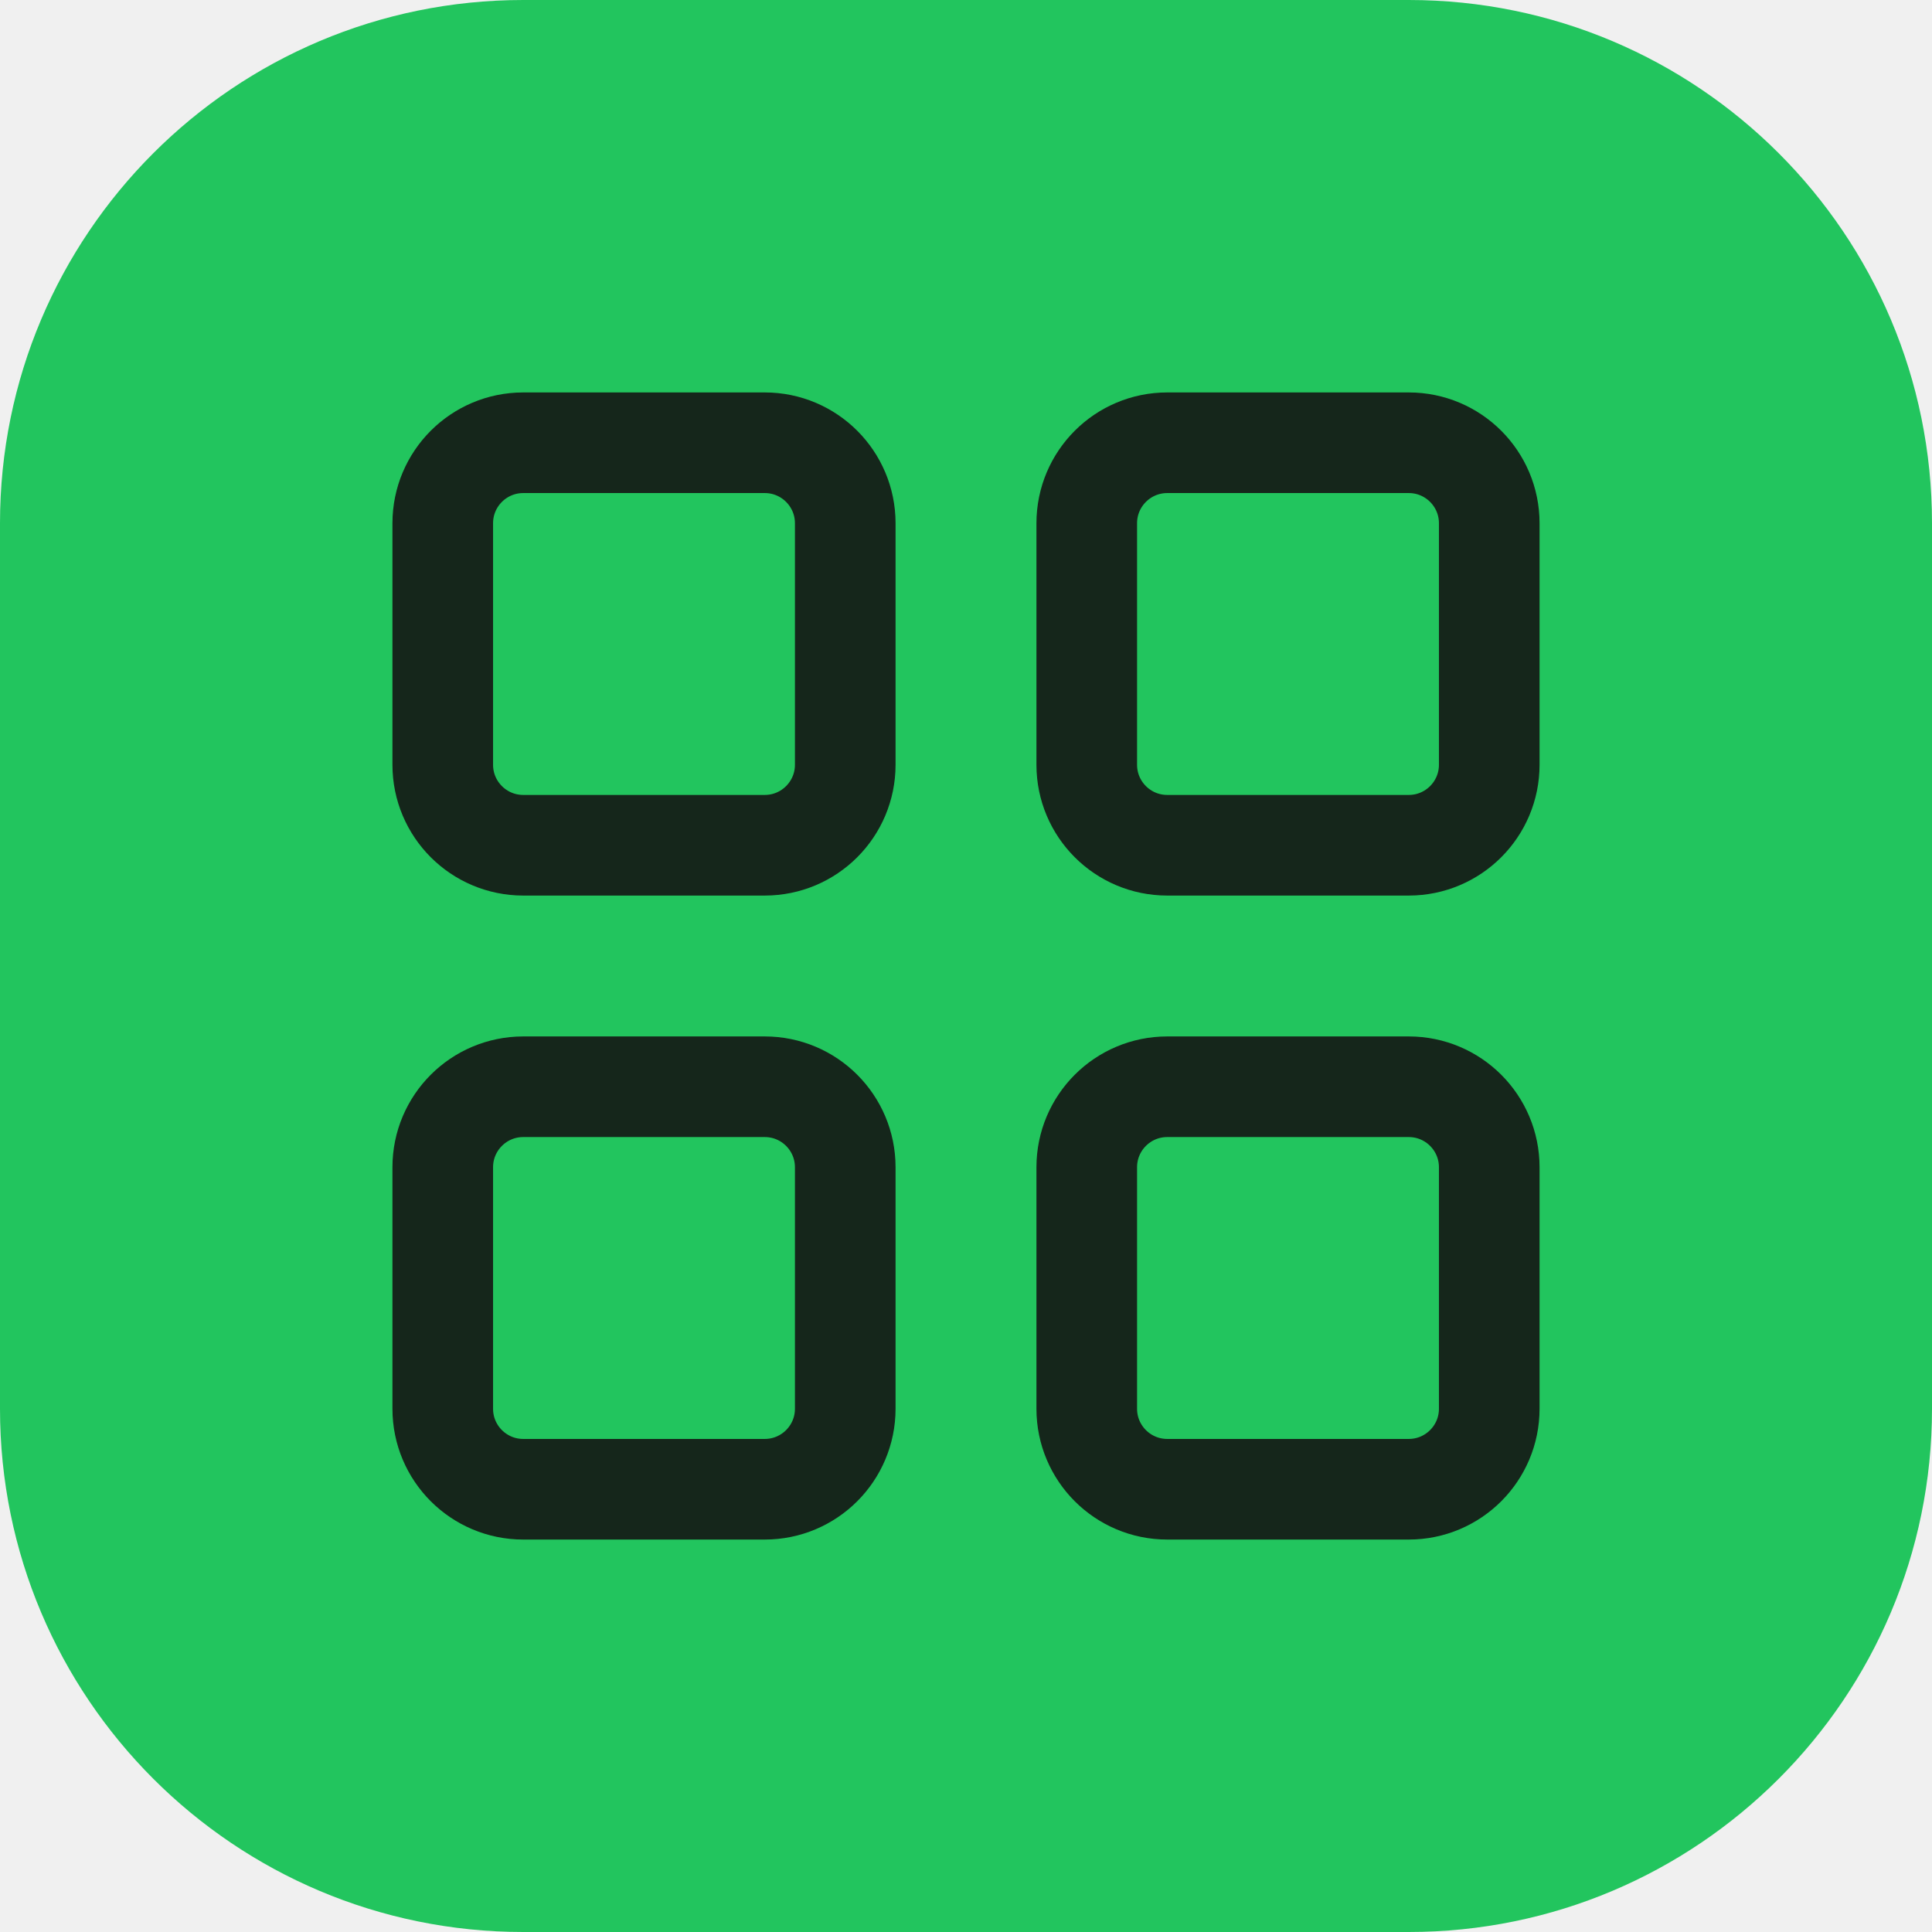
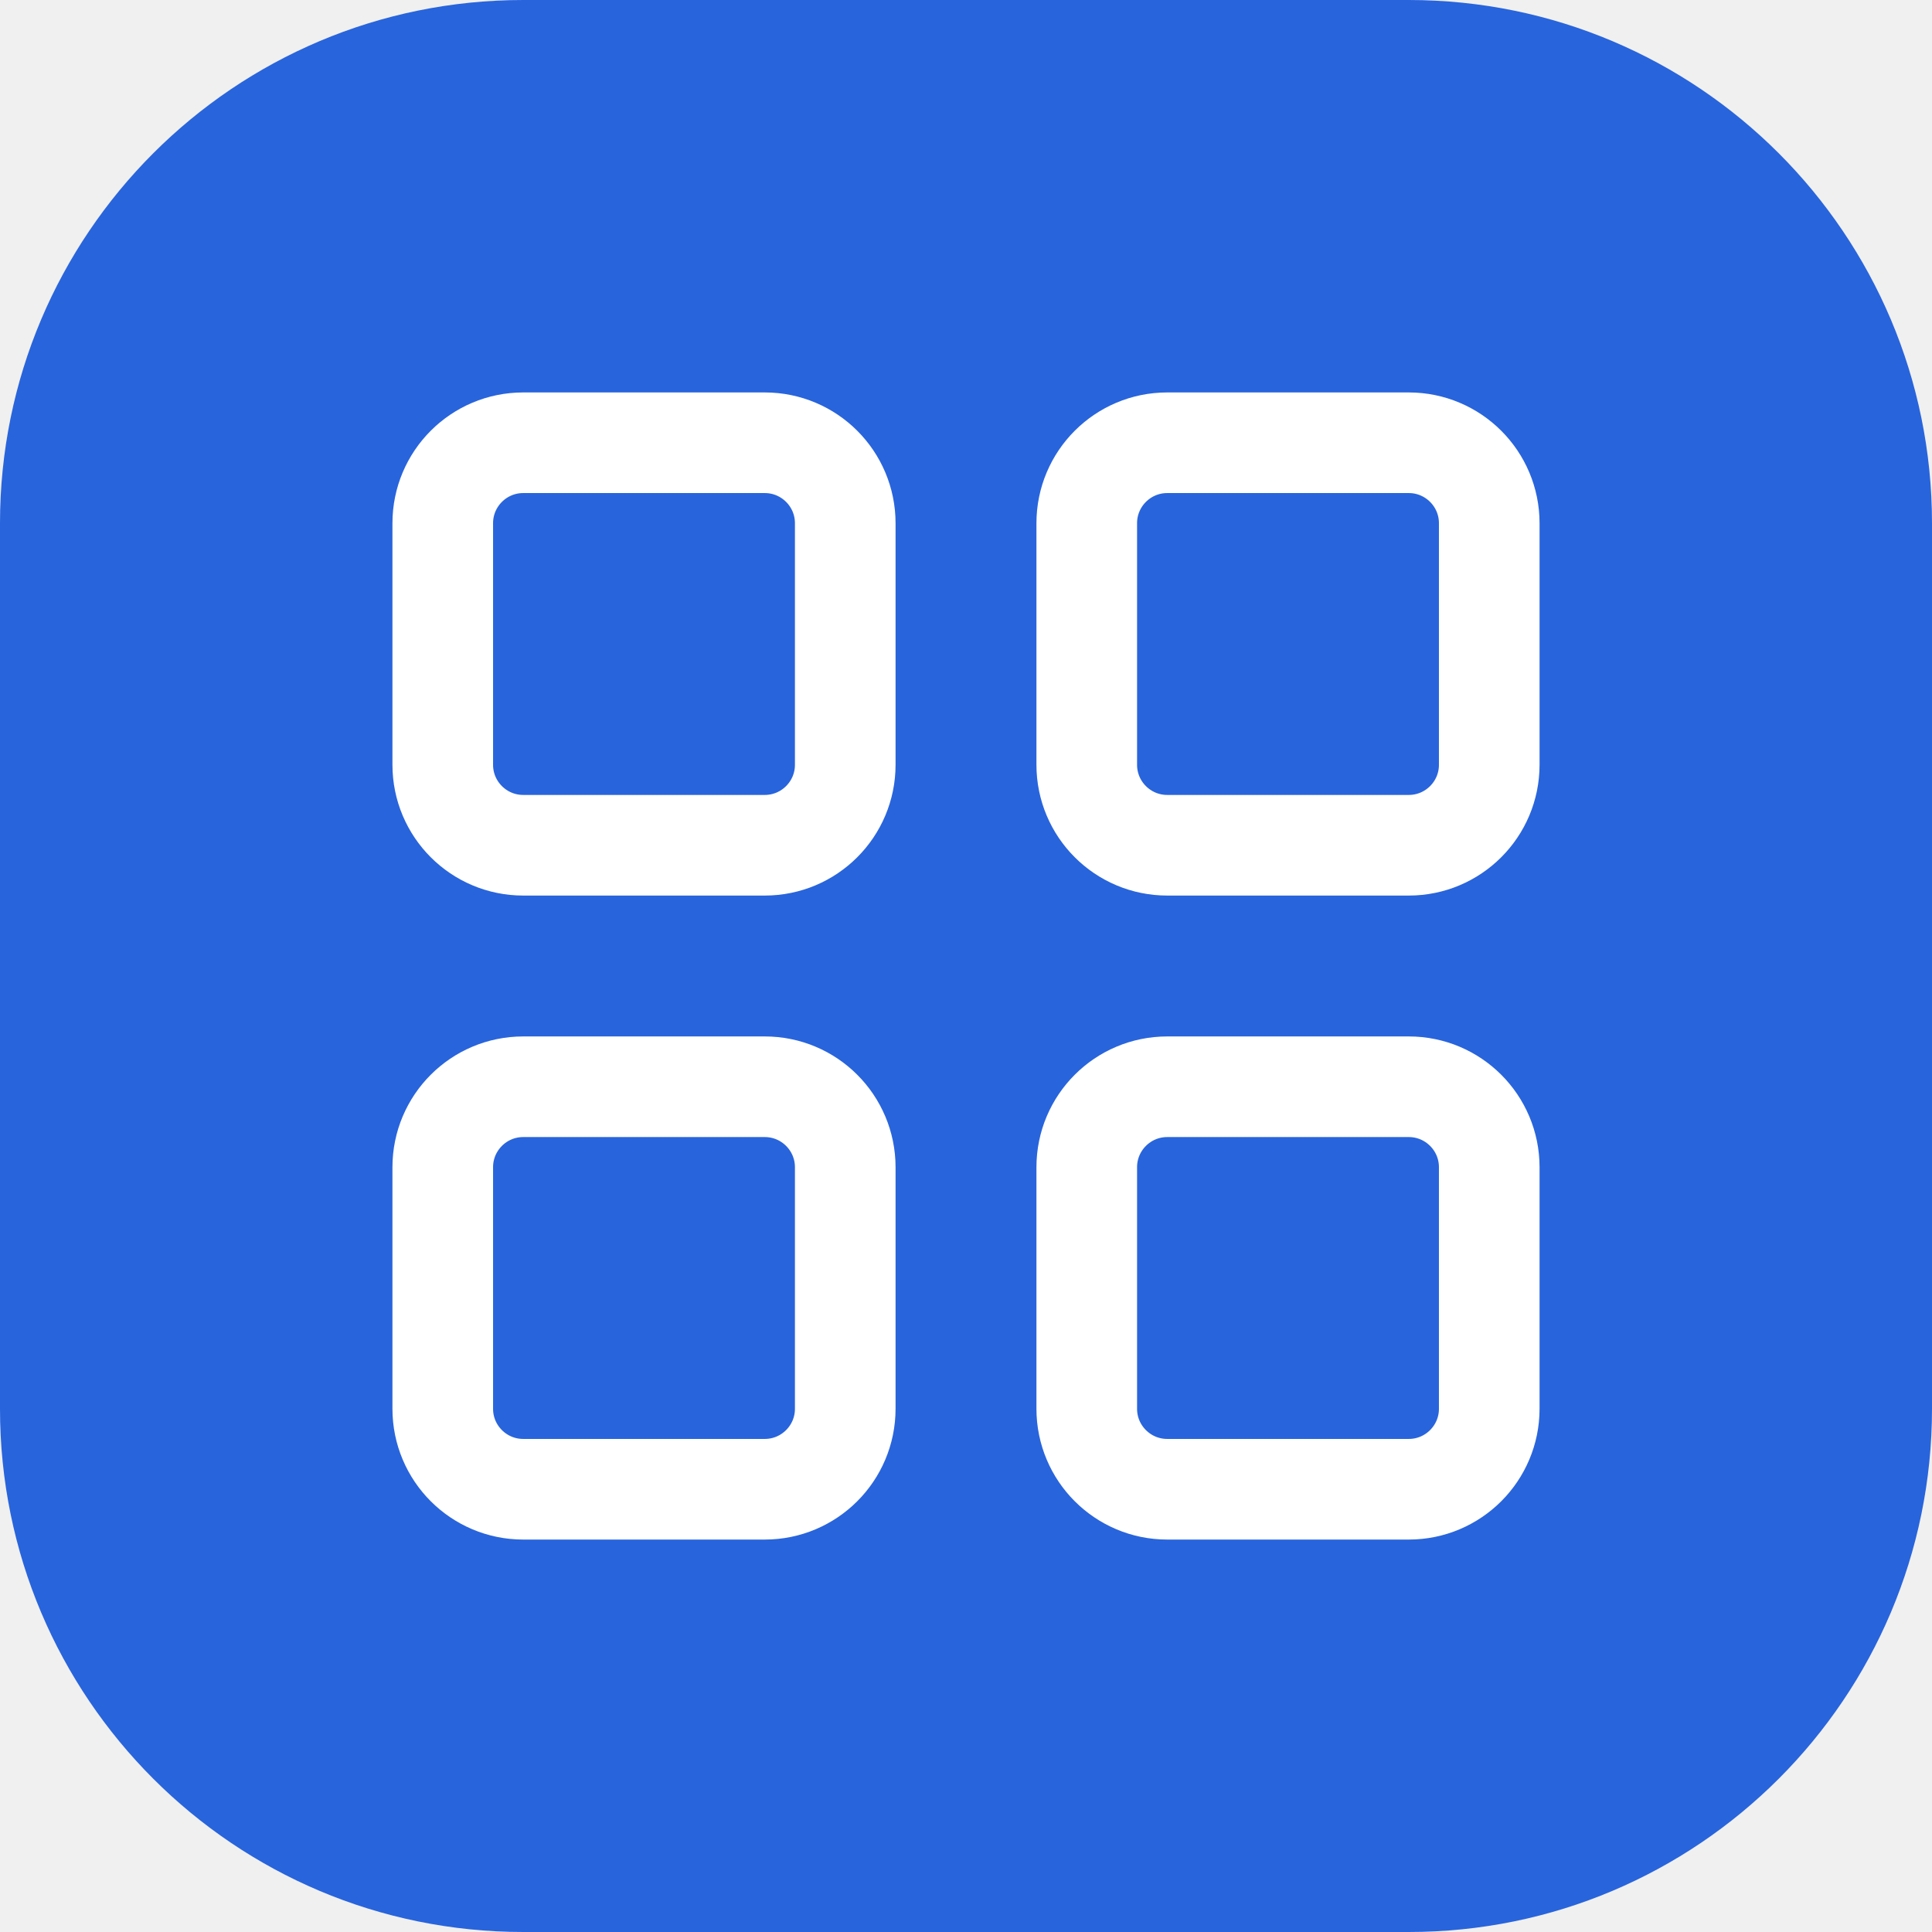
<svg xmlns="http://www.w3.org/2000/svg" viewBox="0 0 48 48">
-   <rect width="48" height="48" rx="13" fill="#22c55e" />
-   <g fill="none" stroke="#15261b" stroke-width="2.5">
+   <rect width="48" height="48" rx="13" fill="#2864dc" />
+   <g fill="none" stroke="#fff" stroke-width="2.5">
    <rect x="11" y="11" width="10" height="10" rx="2" />
    <rect x="27" y="11" width="10" height="10" rx="2" />
    <rect x="11" y="27" width="10" height="10" rx="2" />
    <rect x="27" y="27" width="10" height="10" rx="2" />
  </g>
</svg>
